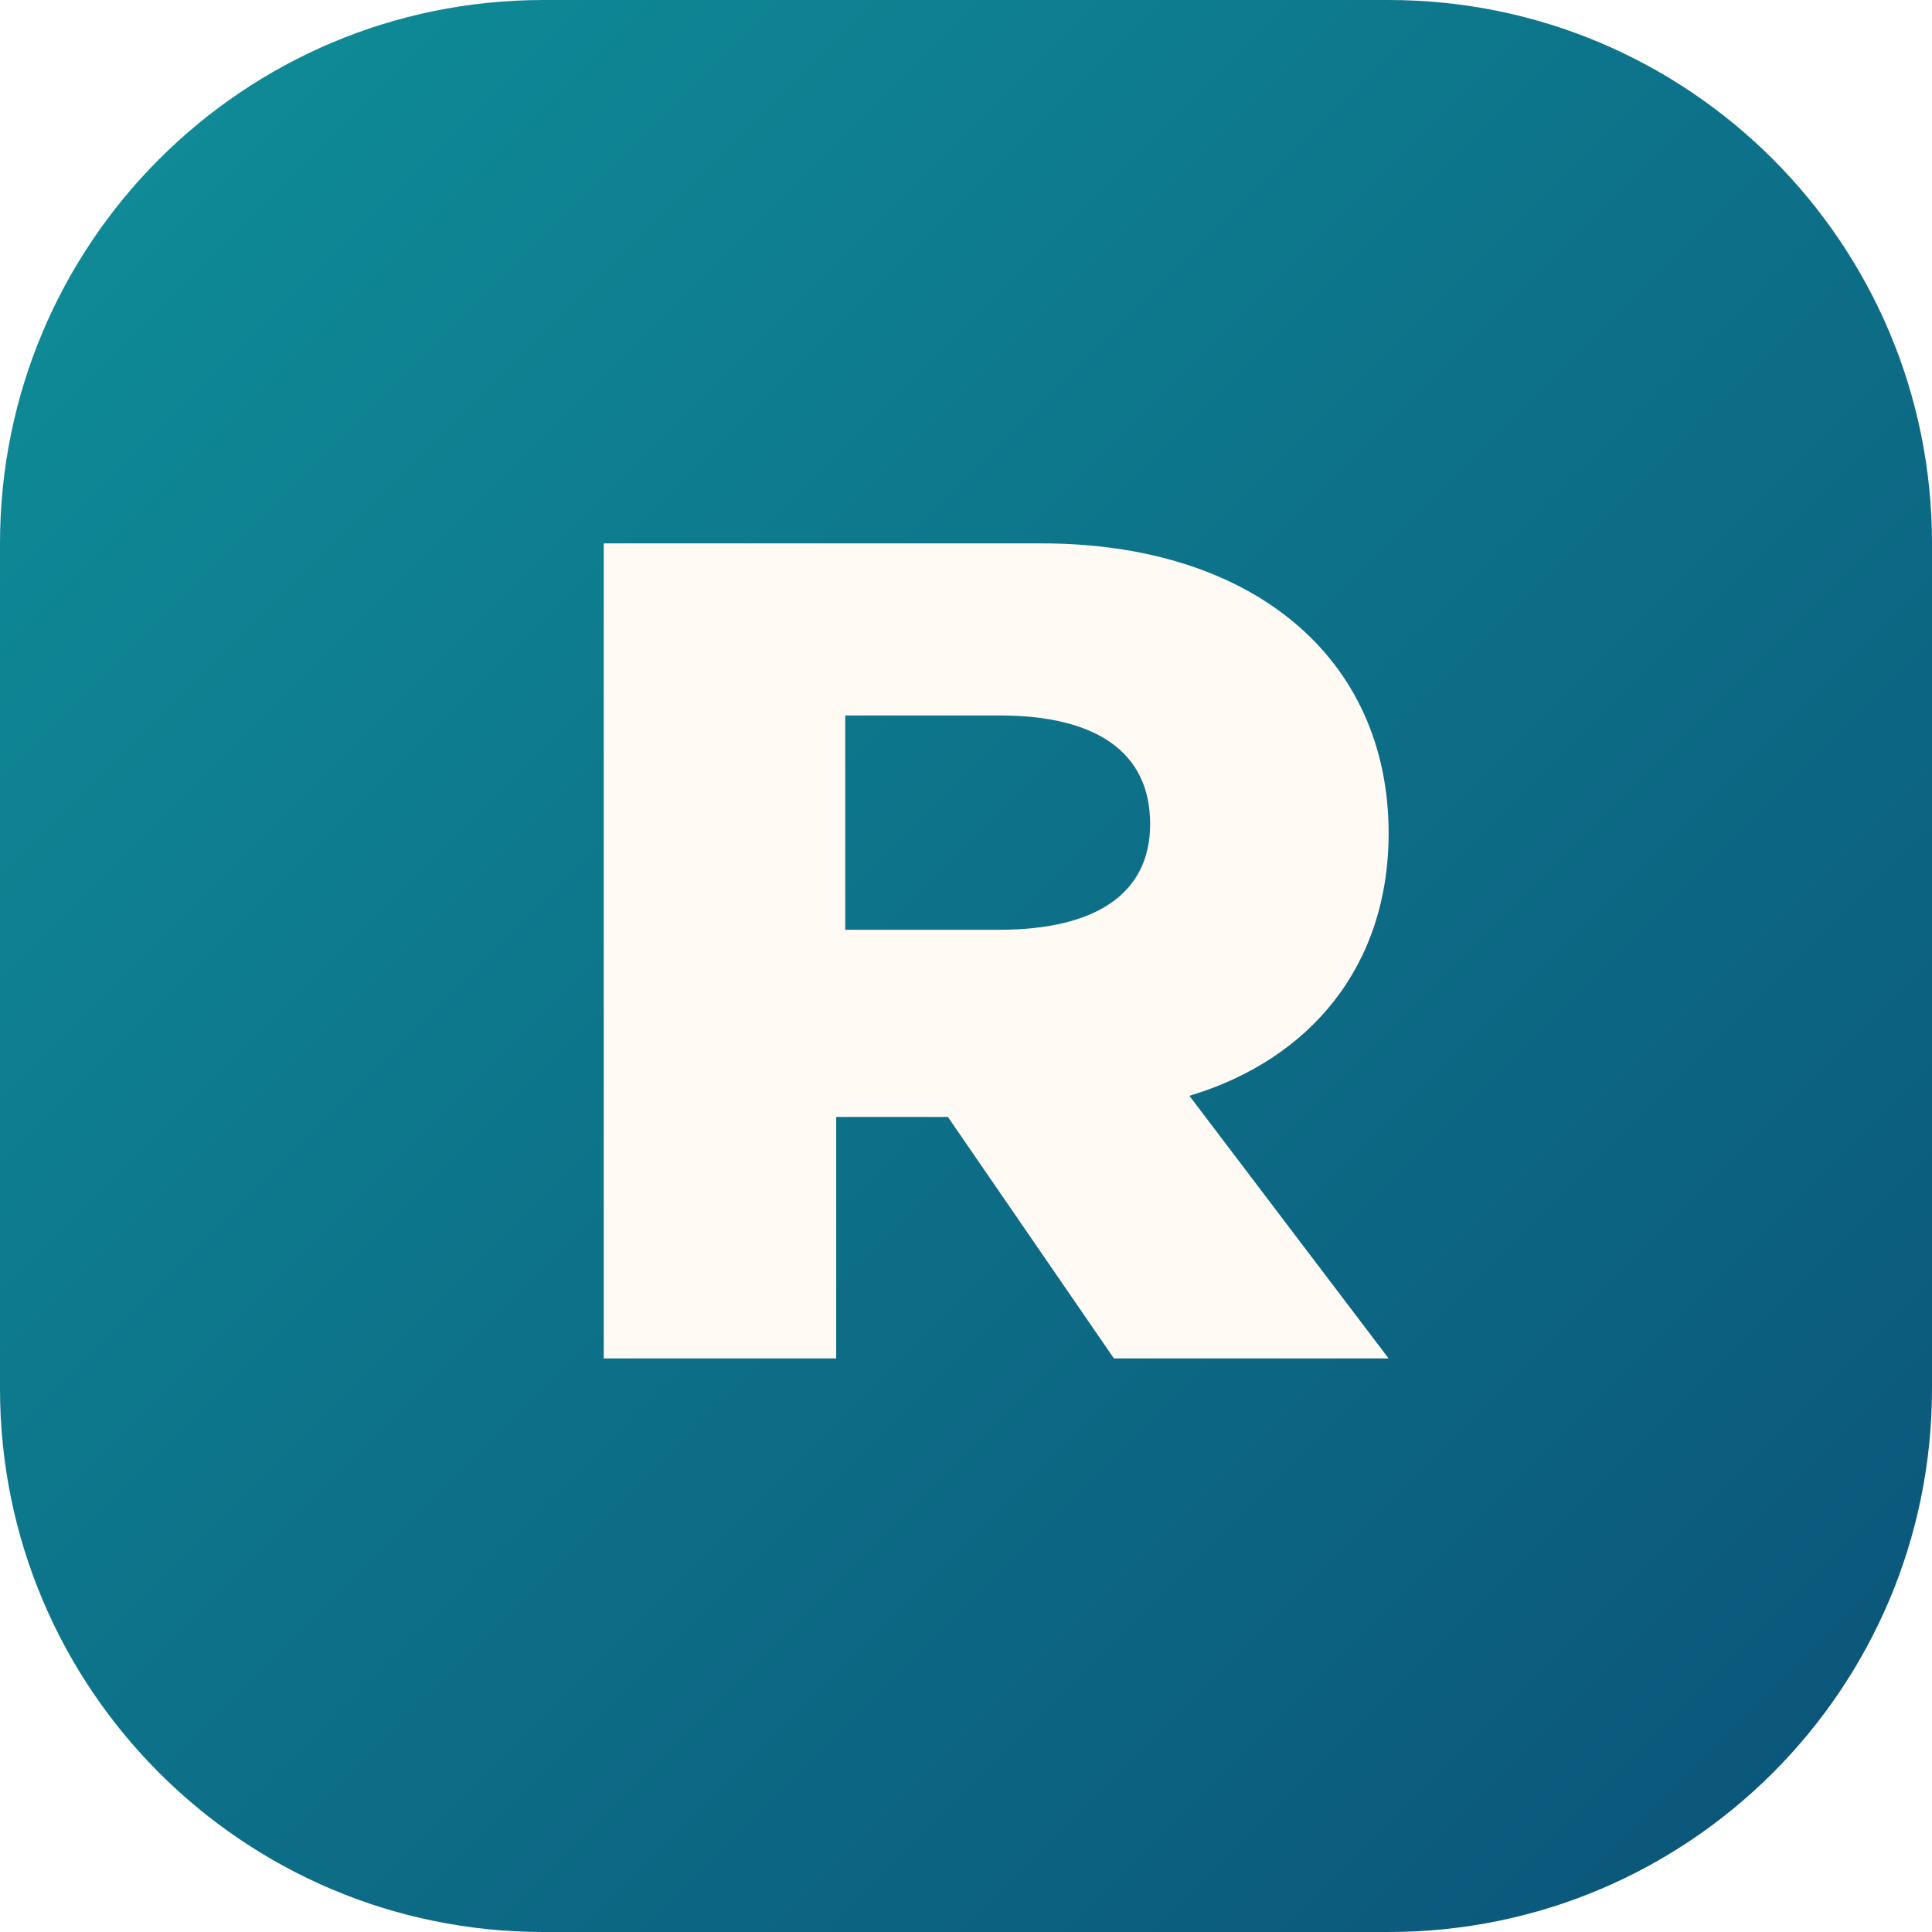
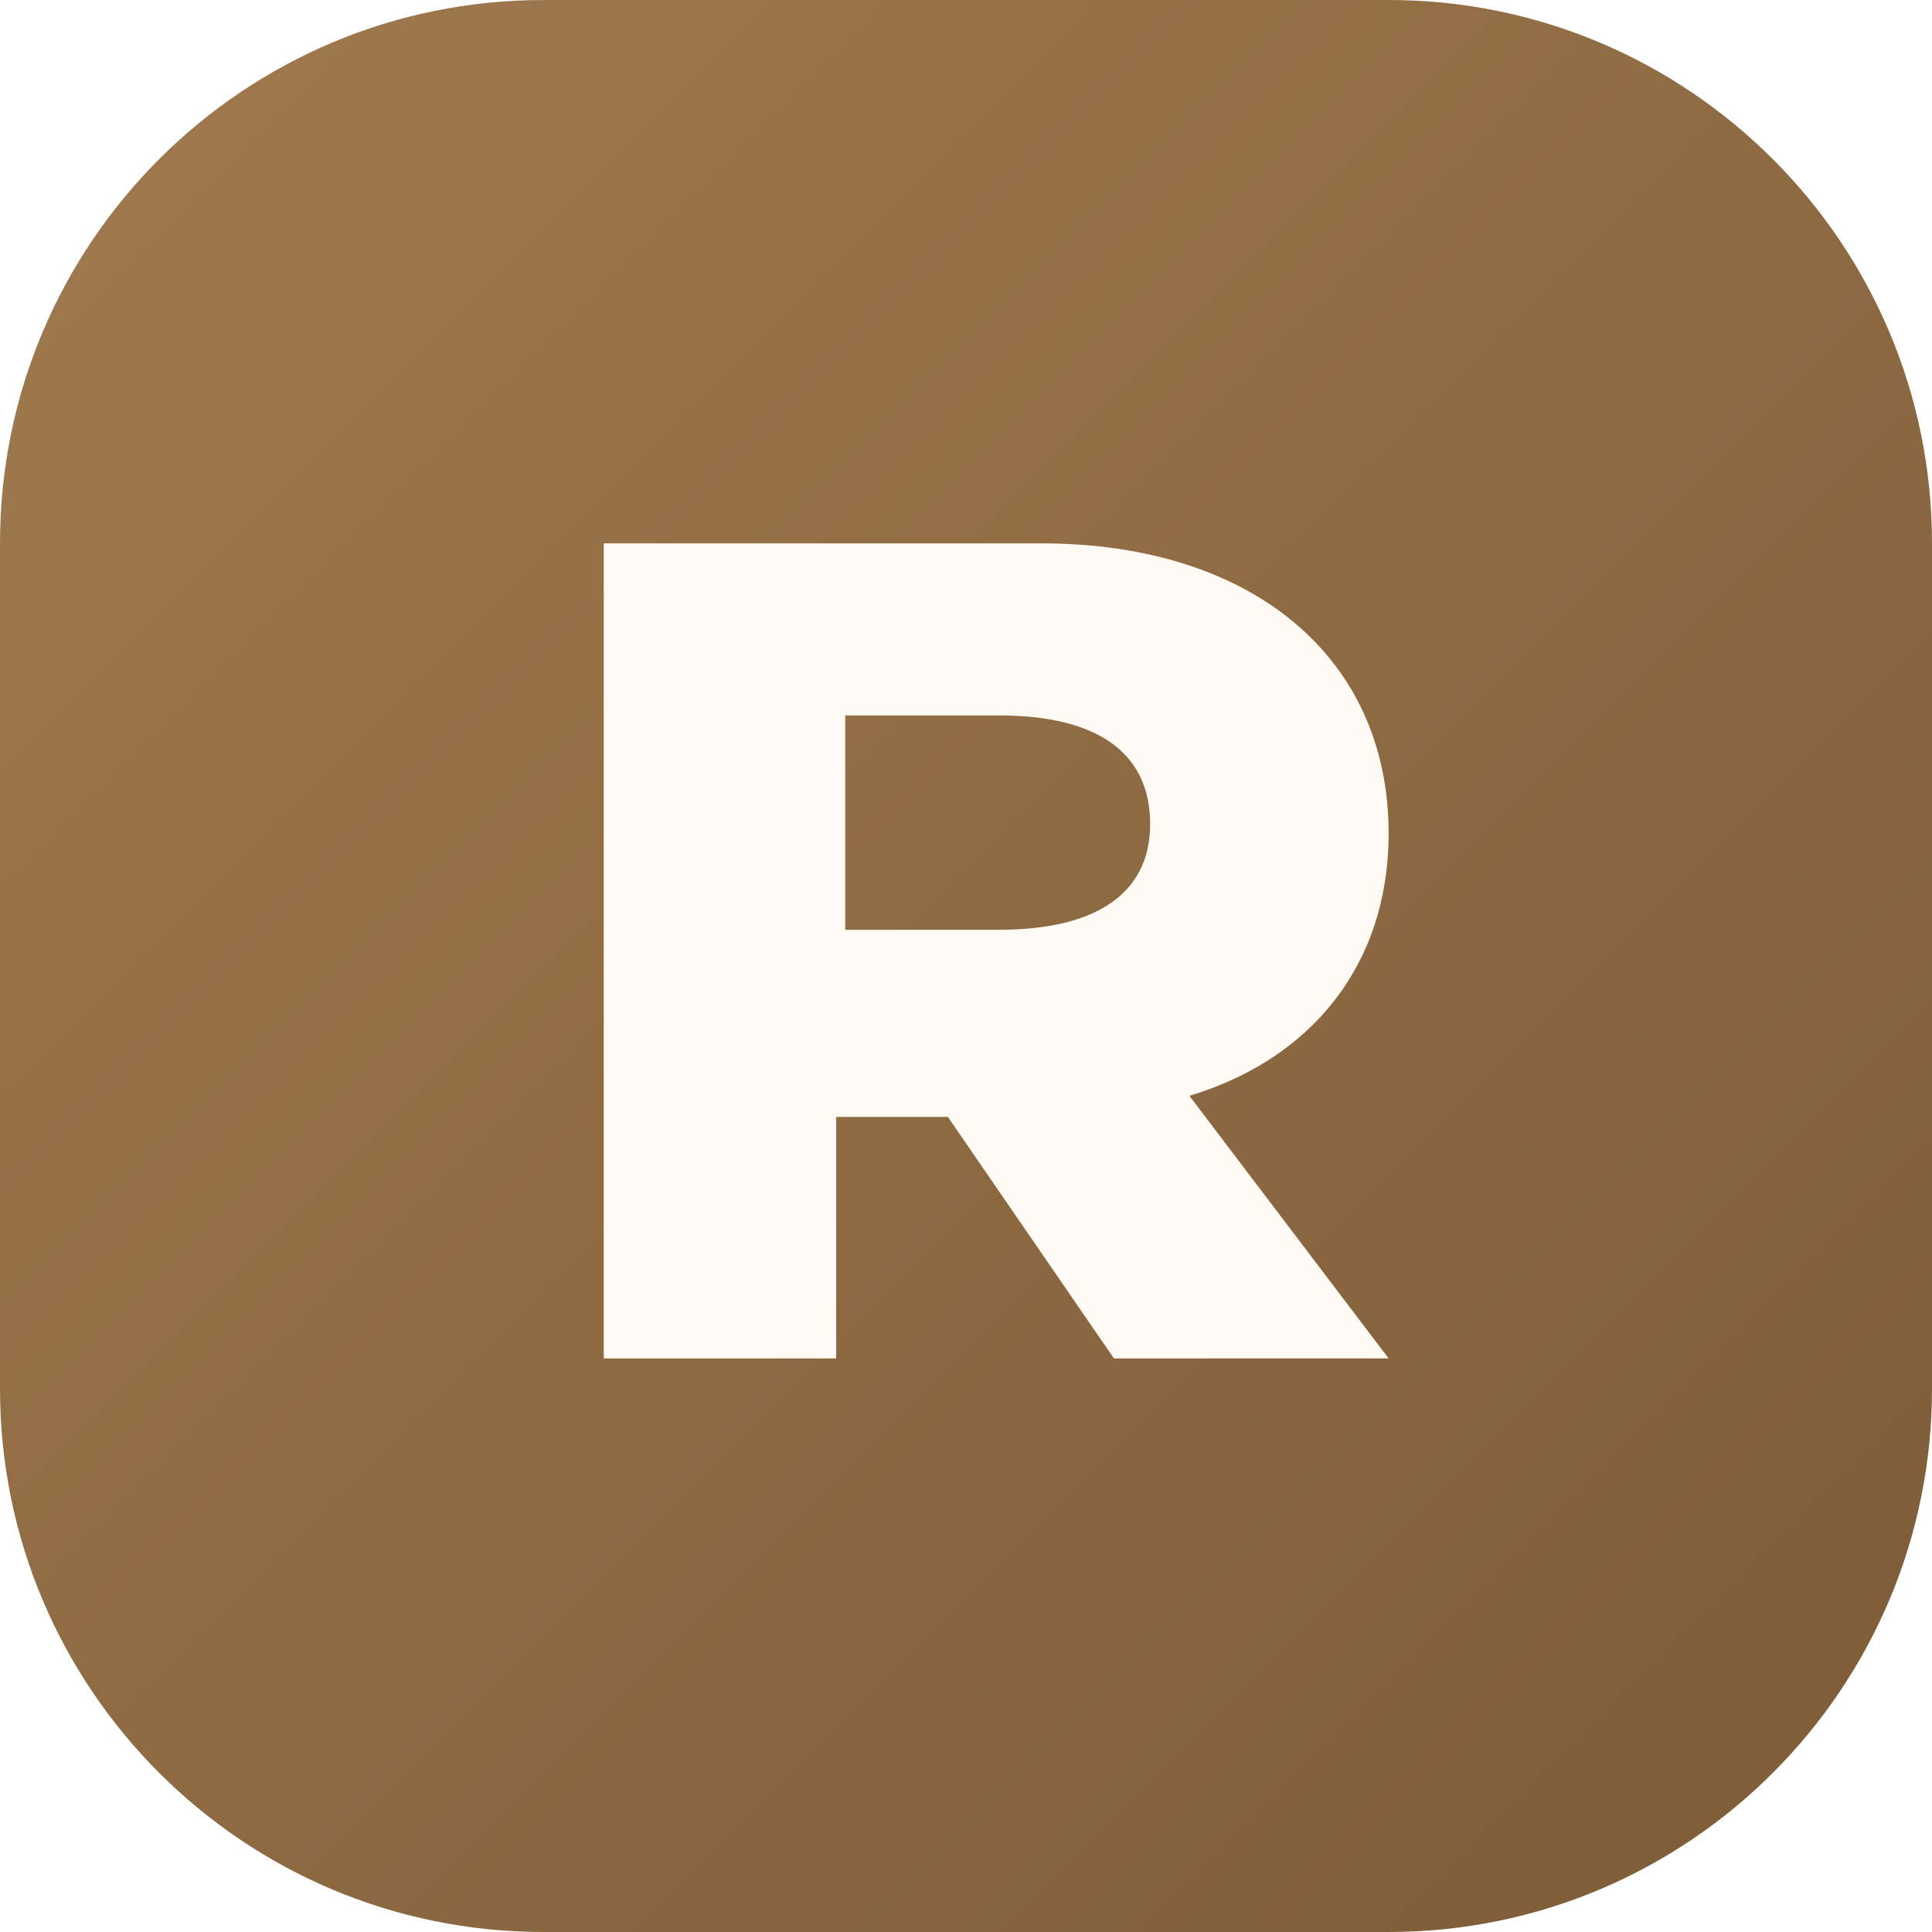
<svg xmlns="http://www.w3.org/2000/svg" viewBox="0 0 64 64" role="img" aria-labelledby="title">
  <defs>
    <linearGradient id="g" x1="0%" y1="0%" x2="100%" y2="100%">
-       <stop offset="0%" stop-color="#0f8f99" />
-       <stop offset="100%" stop-color="#0b5278" />
+       <stop offset="0%" stop-color="#a17a4f" />
+       <stop offset="100%" stop-color="#7c5b37" />
    </linearGradient>
  </defs>
  <rect width="64" height="64" rx="18" fill="url(#g)" />
  <path d="M20 45V18h14.5c7 0 11.5 3.8 11.5 9.6 0 4.4-2.6 7.5-6.6 8.7L46 45h-9.1l-5.5-8h-3.7v8Zm8-14.2h5.1c3.2 0 5-1.2 5-3.5 0-2.4-1.8-3.6-5-3.6H28Z" fill="#fffaf4" />
</svg>
